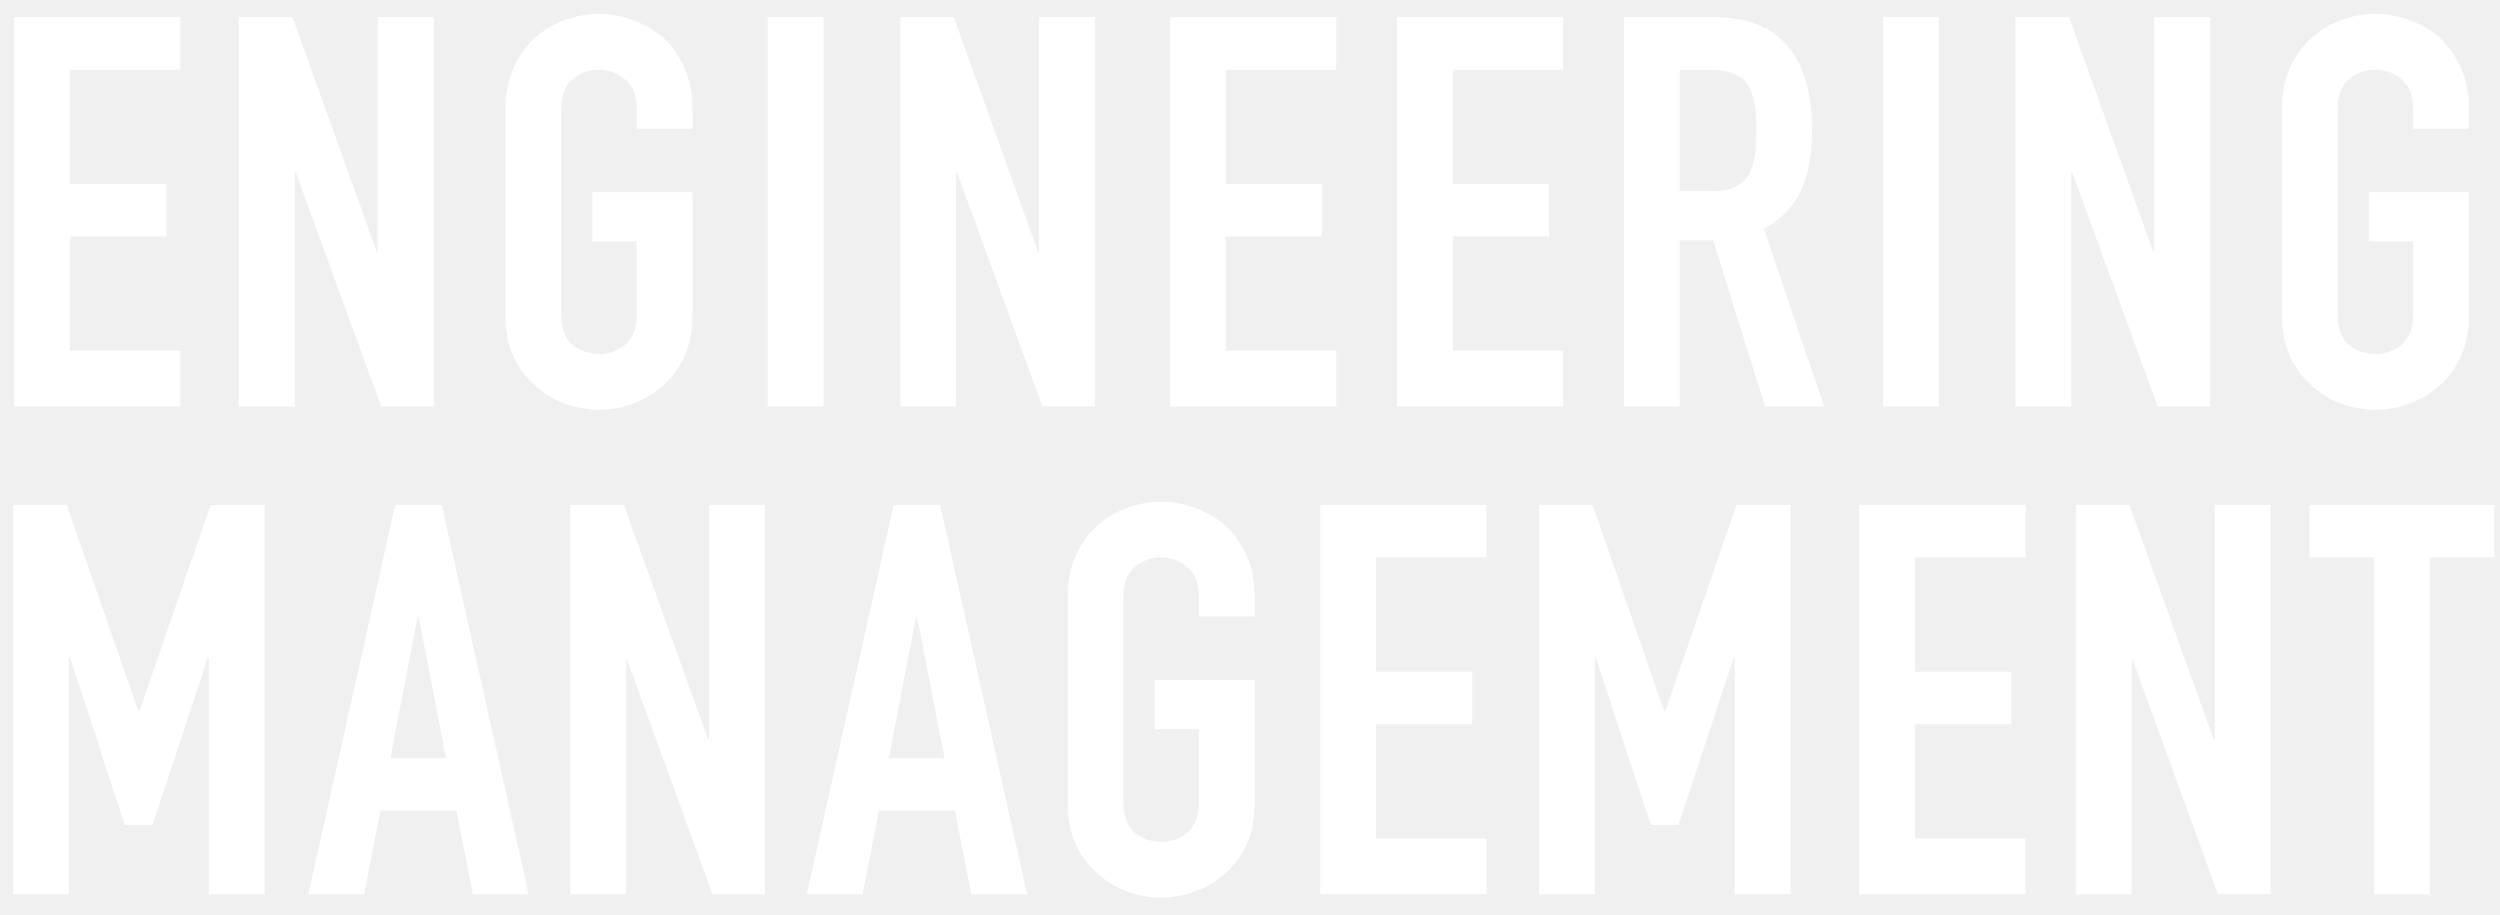
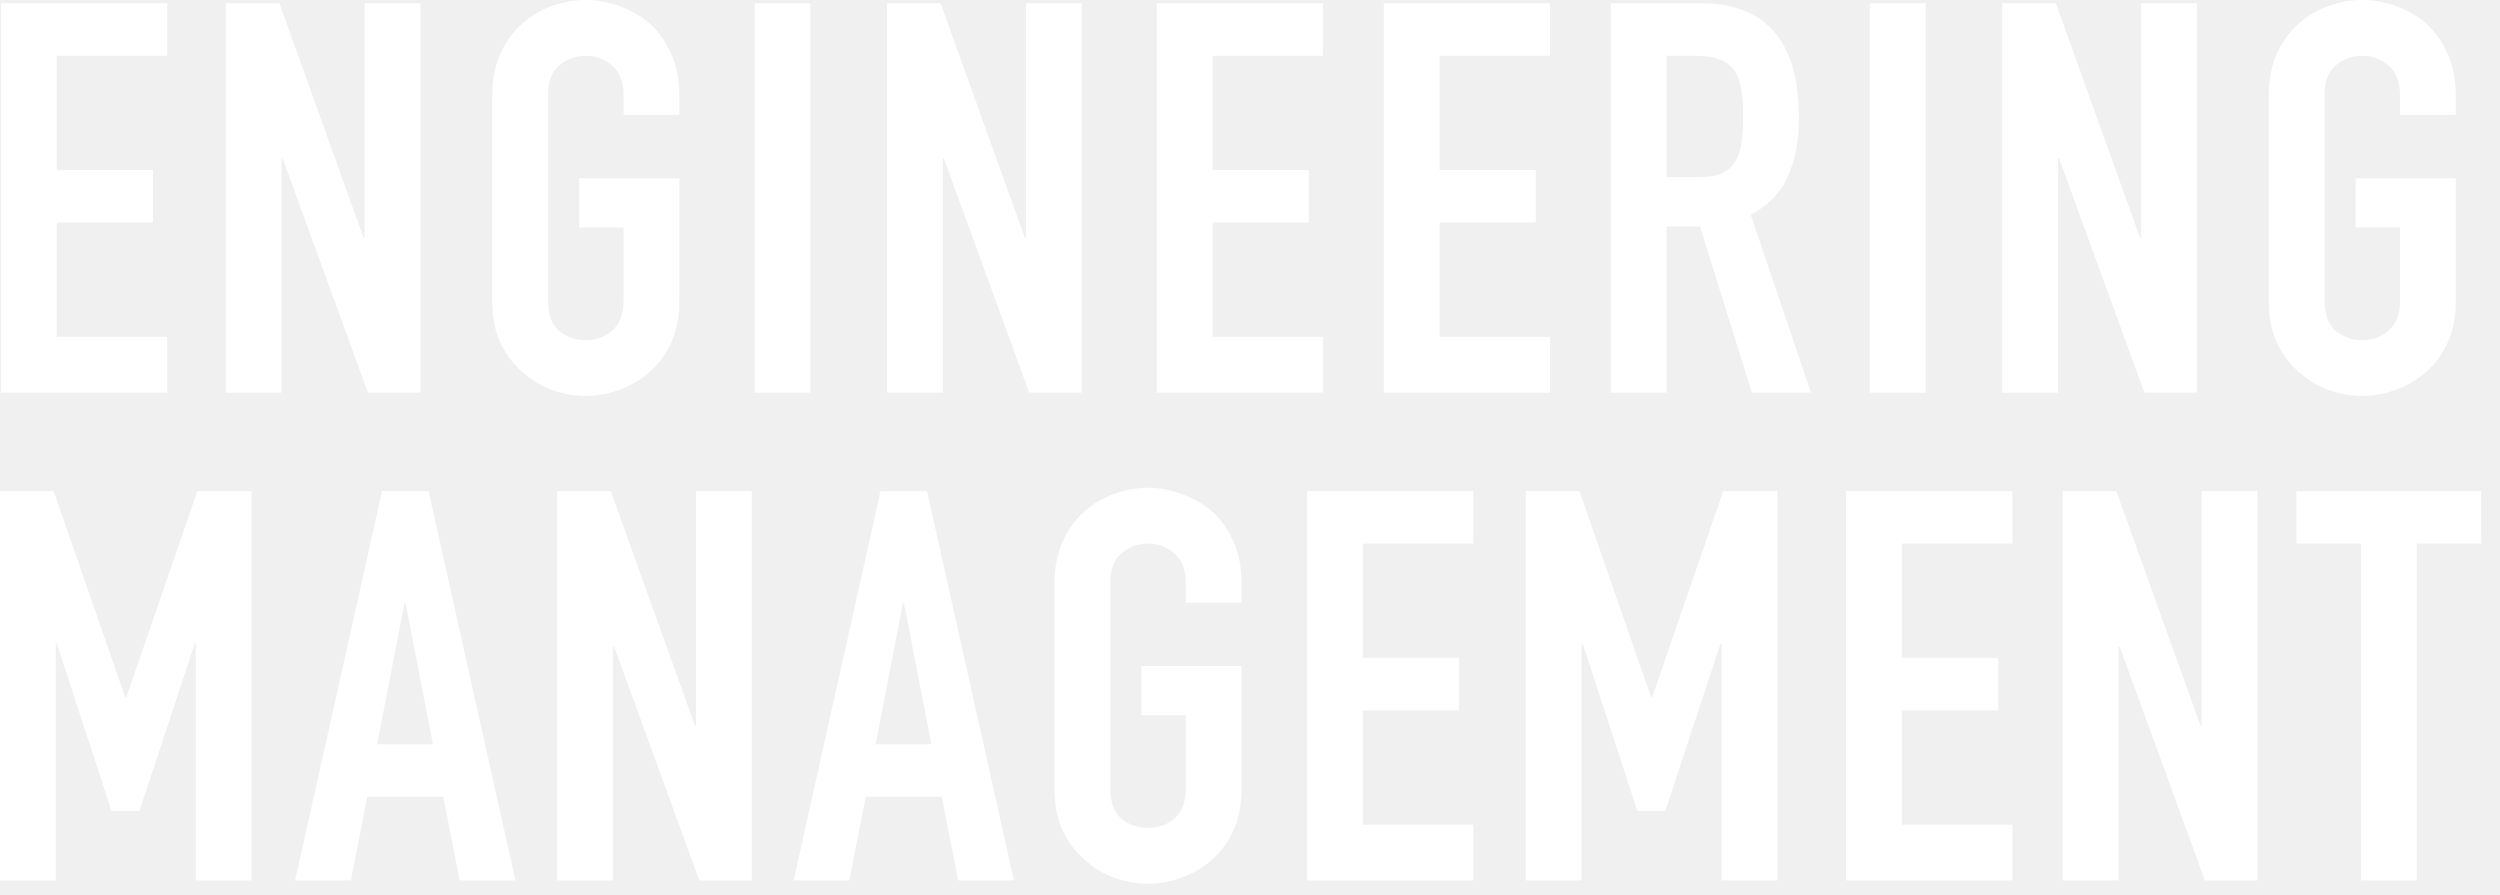
- <svg xmlns="http://www.w3.org/2000/svg" width="123" height="45" viewBox="0 0 123 45" fill="none">
-   <path d="M0.696 20V0.844H8.875V3.427H3.44V9.05H8.175V11.633H3.44V17.256H8.875V20H0.696ZM11.757 20V0.844H14.393L18.536 12.386H18.59V0.844H21.334V20H18.752L14.555 8.485H14.501V20H11.757ZM24.868 5.364C24.868 4.593 25.002 3.911 25.271 3.32C25.541 2.728 25.899 2.234 26.348 1.84C26.778 1.463 27.262 1.176 27.8 0.979C28.357 0.782 28.913 0.683 29.468 0.683C30.024 0.683 30.572 0.782 31.11 0.979C31.666 1.176 32.168 1.463 32.616 1.84C33.047 2.234 33.397 2.728 33.666 3.32C33.935 3.911 34.069 4.593 34.069 5.364V6.333H31.325V5.364C31.325 4.701 31.137 4.216 30.76 3.911C30.401 3.589 29.971 3.427 29.468 3.427C28.966 3.427 28.527 3.589 28.15 3.911C27.791 4.216 27.612 4.701 27.612 5.364V15.48C27.612 16.144 27.791 16.637 28.15 16.96C28.527 17.265 28.966 17.417 29.468 17.417C29.971 17.417 30.401 17.265 30.76 16.96C31.137 16.637 31.325 16.144 31.325 15.48V11.875H29.146V9.454H34.069V15.48C34.069 16.287 33.935 16.978 33.666 17.552C33.397 18.126 33.047 18.601 32.616 18.978C32.168 19.372 31.666 19.668 31.11 19.866C30.572 20.063 30.024 20.161 29.468 20.161C28.913 20.161 28.357 20.063 27.8 19.866C27.262 19.668 26.778 19.372 26.348 18.978C25.899 18.601 25.541 18.126 25.271 17.552C25.002 16.978 24.868 16.287 24.868 15.48V5.364ZM37.776 20V0.844H40.52V20H37.776ZM44.289 20V0.844H46.926L51.069 12.386H51.123V0.844H53.867V20H51.285L47.087 8.485H47.034V20H44.289ZM57.562 20V0.844H65.741V3.427H60.306V9.05H65.041V11.633H60.306V17.256H65.741V20H57.562ZM68.731 20V0.844H76.909V3.427H71.475V9.05H76.21V11.633H71.475V17.256H76.909V20H68.731ZM82.643 3.427V9.4H84.203C84.688 9.4 85.073 9.337 85.36 9.211C85.647 9.068 85.871 8.871 86.033 8.62C86.176 8.368 86.275 8.064 86.329 7.705C86.383 7.328 86.41 6.898 86.41 6.413C86.41 5.929 86.383 5.508 86.329 5.149C86.275 4.772 86.167 4.449 86.006 4.18C85.665 3.678 85.019 3.427 84.069 3.427H82.643ZM79.899 20V0.844H84.311C87.54 0.844 89.154 2.719 89.154 6.467C89.154 7.597 88.974 8.557 88.616 9.346C88.275 10.135 87.665 10.772 86.786 11.256L89.746 20H86.84L84.284 11.821H82.643V20H79.899ZM92.645 20V0.844H95.39V20H92.645ZM99.159 20V0.844H101.796L105.939 12.386H105.993V0.844H108.737V20H106.154L101.957 8.485H101.903V20H99.159ZM112.27 5.364C112.27 4.593 112.405 3.911 112.674 3.32C112.943 2.728 113.302 2.234 113.75 1.84C114.18 1.463 114.665 1.176 115.203 0.979C115.759 0.782 116.315 0.683 116.871 0.683C117.427 0.683 117.974 0.782 118.512 0.979C119.068 1.176 119.57 1.463 120.019 1.84C120.449 2.234 120.799 2.728 121.068 3.32C121.337 3.911 121.471 4.593 121.471 5.364V6.333H118.727V5.364C118.727 4.701 118.539 4.216 118.162 3.911C117.803 3.589 117.373 3.427 116.871 3.427C116.369 3.427 115.929 3.589 115.552 3.911C115.194 4.216 115.014 4.701 115.014 5.364V15.48C115.014 16.144 115.194 16.637 115.552 16.96C115.929 17.265 116.369 17.417 116.871 17.417C117.373 17.417 117.803 17.265 118.162 16.96C118.539 16.637 118.727 16.144 118.727 15.48V11.875H116.548V9.454H121.471V15.48C121.471 16.287 121.337 16.978 121.068 17.552C120.799 18.126 120.449 18.601 120.019 18.978C119.57 19.372 119.068 19.668 118.512 19.866C117.974 20.063 117.427 20.161 116.871 20.161C116.315 20.161 115.759 20.063 115.203 19.866C114.665 19.668 114.18 19.372 113.75 18.978C113.302 18.601 112.943 18.126 112.674 17.552C112.405 16.978 112.27 16.287 112.27 15.48V5.364ZM0.648 44V24.844H3.284L6.809 34.987H6.862L10.36 24.844H13.023V44H10.279V32.351H10.225L7.508 40.583H6.136L3.446 32.351H3.392V44H0.648ZM21.947 37.301L20.601 30.36H20.547L19.202 37.301H21.947ZM15.167 44L19.445 24.844H21.731L26.009 44H23.265L22.458 39.884H18.718L17.911 44H15.167ZM28.06 44V24.844H30.696L34.84 36.386H34.894V24.844H37.638V44H35.055L30.858 32.485H30.804V44H28.06ZM46.471 37.301L45.126 30.36H45.072L43.727 37.301H46.471ZM39.691 44L43.969 24.844H46.256L50.534 44H47.789L46.982 39.884H43.243L42.436 44H39.691ZM52.531 29.364C52.531 28.593 52.665 27.911 52.934 27.32C53.203 26.728 53.562 26.234 54.01 25.84C54.441 25.463 54.925 25.176 55.463 24.979C56.019 24.782 56.575 24.683 57.131 24.683C57.687 24.683 58.234 24.782 58.772 24.979C59.328 25.176 59.831 25.463 60.279 25.84C60.709 26.234 61.059 26.728 61.328 27.32C61.597 27.911 61.732 28.593 61.732 29.364V30.333H58.988V29.364C58.988 28.701 58.799 28.216 58.423 27.911C58.064 27.589 57.633 27.427 57.131 27.427C56.629 27.427 56.19 27.589 55.813 27.911C55.454 28.216 55.275 28.701 55.275 29.364V39.48C55.275 40.144 55.454 40.637 55.813 40.96C56.19 41.265 56.629 41.417 57.131 41.417C57.633 41.417 58.064 41.265 58.423 40.96C58.799 40.637 58.988 40.144 58.988 39.48V35.875H56.808V33.454H61.732V39.48C61.732 40.287 61.597 40.978 61.328 41.552C61.059 42.126 60.709 42.601 60.279 42.978C59.831 43.372 59.328 43.668 58.772 43.865C58.234 44.063 57.687 44.161 57.131 44.161C56.575 44.161 56.019 44.063 55.463 43.865C54.925 43.668 54.441 43.372 54.01 42.978C53.562 42.601 53.203 42.126 52.934 41.552C52.665 40.978 52.531 40.287 52.531 39.48V29.364ZM64.954 44V24.844H73.133V27.427H67.699V33.05H72.434V35.633H67.699V41.256H73.133V44H64.954ZM75.719 44V24.844H78.356L81.88 34.987H81.934L85.432 24.844H88.095V44H85.351V32.351H85.297L82.58 40.583H81.208L78.517 32.351H78.463V44H75.719ZM91.476 44V24.844H99.655V27.427H94.22V33.05H98.955V35.633H94.22V41.256H99.655V44H91.476ZM102.133 44V24.844H104.77L108.913 36.386H108.967V24.844H111.711V44H109.128L104.931 32.485H104.877V44H102.133ZM116.805 44V27.427H113.63V24.844H122.724V27.427H119.549V44H116.805Z" fill="white" />
+ <svg xmlns="http://www.w3.org/2000/svg" width="123" height="44" viewBox="0 0 123 44" fill="none">
+   <path d="M0.048 19.317V0.161H8.227V2.744H2.793V8.367H7.528V10.95H2.793V16.573H8.227V19.317H0.048Z" fill="white" />
+   <path d="M11.109 19.317V0.161H13.746L17.889 11.703H17.943V0.161H20.687V19.317H18.104L13.907 7.802H13.853V19.317H11.109Z" fill="white" />
+   <path d="M24.22 4.681C24.22 3.91 24.355 3.228 24.624 2.637C24.893 2.045 25.252 1.551 25.7 1.157C26.131 0.78 26.615 0.493 27.153 0.296C27.709 0.099 28.265 0 28.821 0C29.377 0 29.924 0.099 30.462 0.296C31.018 0.493 31.52 0.78 31.969 1.157C32.399 1.551 32.749 2.045 33.018 2.637C33.287 3.228 33.422 3.91 33.422 4.681V5.65H30.677V4.681C30.677 4.018 30.489 3.533 30.112 3.228C29.754 2.906 29.323 2.744 28.821 2.744C28.319 2.744 27.879 2.906 27.503 3.228C27.144 3.533 26.965 4.018 26.965 4.681V14.797C26.965 15.461 27.144 15.954 27.503 16.277C27.879 16.582 28.319 16.734 28.821 16.734C29.323 16.734 29.754 16.582 30.112 16.277C30.489 15.954 30.677 15.461 30.677 14.797V11.192H28.498V8.771H33.422V14.797C33.422 15.604 33.287 16.295 33.018 16.869C32.749 17.443 32.399 17.918 31.969 18.295C31.52 18.689 31.018 18.985 30.462 19.183C29.924 19.38 29.377 19.479 28.821 19.479C28.265 19.479 27.709 19.38 27.153 19.183C26.615 18.985 26.131 18.689 25.7 18.295C25.252 17.918 24.893 17.443 24.624 16.869C24.355 16.295 24.22 15.604 24.22 14.797V4.681Z" fill="white" />
+   <path d="M37.128 19.317V0.161H39.873V19.317H37.128Z" fill="white" />
+   <path d="M43.642 19.317V0.161H46.279L50.422 11.703H50.475V0.161H53.22V19.317H50.637L46.44 7.802H46.386V19.317H43.642Z" fill="white" />
+   <path d="M56.915 19.317V0.161H65.093V2.744H59.659V8.367H64.394V10.95H59.659V16.573H65.093V19.317H56.915Z" fill="white" />
+   <path d="M68.083 19.317V0.161H76.262V2.744H70.827V8.367H75.562V10.95H70.827V16.573H76.262V19.317H68.083Z" fill="white" />
+   <path d="M81.995 2.744V8.717H83.556C84.04 8.717 84.426 8.654 84.713 8.529C85 8.385 85.224 8.188 85.385 7.937C85.529 7.686 85.627 7.381 85.681 7.022C85.735 6.645 85.762 6.215 85.762 5.731C85.762 5.246 85.735 4.825 85.681 4.466C85.627 4.089 85.52 3.767 85.358 3.498C85.018 2.995 84.372 2.744 83.421 2.744H81.995ZM79.251 19.317V0.161H83.663C86.892 0.161 88.506 2.036 88.506 5.784C88.506 6.914 88.327 7.874 87.968 8.663C87.627 9.452 87.017 10.089 86.139 10.573L89.098 19.317H86.192L83.637 11.138H81.995V19.317H79.251Z" fill="white" />
+   <path d="M91.998 19.317V0.161H94.742V19.317H91.998Z" fill="white" />
+   <path d="M98.511 19.317V0.161H101.148L105.291 11.703H105.345V0.161H108.089V19.317H105.506L101.309 7.802H101.256V19.317H98.511Z" fill="white" />
+   <path d="M111.623 4.681C111.623 3.91 111.757 3.228 112.026 2.637C112.295 2.045 112.654 1.551 113.102 1.157C113.533 0.78 114.017 0.493 114.555 0.296C115.111 0.099 115.667 0 116.223 0C116.779 0 117.326 0.099 117.864 0.296C118.42 0.493 118.923 0.78 119.371 1.157C119.801 1.551 120.151 2.045 120.42 2.637C120.689 3.228 120.824 3.91 120.824 4.681V5.65H118.08V4.681C118.08 4.018 117.891 3.533 117.515 3.228C117.156 2.906 116.725 2.744 116.223 2.744C115.721 2.744 115.282 2.906 114.905 3.228C114.546 3.533 114.367 4.018 114.367 4.681V14.797C114.367 15.461 114.546 15.954 114.905 16.277C115.282 16.582 115.721 16.734 116.223 16.734C116.725 16.734 117.156 16.582 117.515 16.277C117.891 15.954 118.08 15.461 118.08 14.797V11.192H115.9V8.771H120.824V14.797C120.824 15.604 120.689 16.295 120.42 16.869C120.151 17.443 119.801 17.918 119.371 18.295C118.923 18.689 118.42 18.985 117.864 19.183C117.326 19.38 116.779 19.479 116.223 19.479C115.667 19.479 115.111 19.38 114.555 19.183C114.017 18.985 113.533 18.689 113.102 18.295C112.654 17.918 112.295 17.443 112.026 16.869C111.757 16.295 111.623 15.604 111.623 14.797V4.681Z" fill="white" />
+   <path d="M0 43.317V24.161H2.637L6.161 34.304H6.215L9.712 24.161H12.376V43.317H9.632V31.668H9.578L6.861 39.9H5.488L2.798 31.668H2.744V43.317H0Z" fill="white" />
+   <path d="M21.299 36.618L19.954 29.677H19.9L18.555 36.618H21.299ZM14.519 43.317L18.797 24.161H21.084L25.361 43.317H22.617L21.81 39.201H18.07L17.263 43.317H14.519Z" fill="white" />
+   <path d="M27.412 43.317V24.161H30.049L34.192 35.703H34.246V24.161H36.99V43.317H34.407L30.21 31.802H30.156V43.317H27.412Z" fill="white" />
+   <path d="M45.824 36.618L44.478 29.677H44.425L43.079 36.618H45.824ZM39.044 43.317L43.322 24.161H45.608L49.886 43.317H47.142L46.335 39.201H42.595L41.788 43.317H39.044Z" fill="white" />
+   <path d="M51.883 28.681C51.883 27.91 52.018 27.229 52.287 26.637C52.556 26.045 52.914 25.552 53.363 25.157C53.793 24.78 54.278 24.493 54.816 24.296C55.372 24.099 55.928 24 56.484 24C57.04 24 57.587 24.099 58.125 24.296C58.681 24.493 59.183 24.78 59.632 25.157C60.062 25.552 60.412 26.045 60.681 26.637C60.95 27.229 61.084 27.91 61.084 28.681V29.65H58.34V28.681C58.34 28.018 58.152 27.533 57.775 27.229C57.416 26.906 56.986 26.744 56.484 26.744C55.981 26.744 55.542 26.906 55.165 27.229C54.807 27.533 54.627 28.018 54.627 28.681V38.797C54.627 39.461 54.807 39.954 55.165 40.277C55.542 40.582 55.981 40.734 56.484 40.734C56.986 40.734 57.416 40.582 57.775 40.277C58.152 39.954 58.34 39.461 58.34 38.797V35.192H56.161V32.771H61.084V38.797C61.084 39.604 60.95 40.295 60.681 40.869C60.412 41.443 60.062 41.918 59.632 42.295C59.183 42.689 58.681 42.985 58.125 43.183C57.587 43.38 57.04 43.478 56.484 43.478C55.928 43.478 55.372 43.38 54.816 43.183C54.278 42.985 53.793 42.689 53.363 42.295C52.914 41.918 52.556 41.443 52.287 40.869C52.018 40.295 51.883 39.604 51.883 38.797V28.681Z" fill="white" />
+   <path d="M64.307 43.317V24.161H72.486V26.744H67.051V32.367H71.786V34.95H67.051V40.573H72.486V43.317H64.307Z" fill="white" />
+   <path d="M75.072 43.317V24.161H77.708L81.233 34.304H81.287L84.784 24.161H87.448V43.317H84.703V31.668H84.65L81.932 39.9H80.56L77.87 31.668H77.816V43.317H75.072Z" fill="white" />
+   <path d="M90.828 43.317V24.161H99.007V26.744H93.573V32.367H98.308V34.95H93.573V40.573H99.007V43.317H90.828Z" fill="white" />
+   <path d="M101.485 43.317V24.161H104.122L108.265 35.703H108.319V24.161H111.063V43.317H108.481L104.283 31.802H104.23V43.317H101.485Z" fill="white" />
+   <path d="M116.157 43.317V26.744H112.983V24.161H122.076V26.744H118.901V43.317H116.157Z" fill="white" />
</svg>
